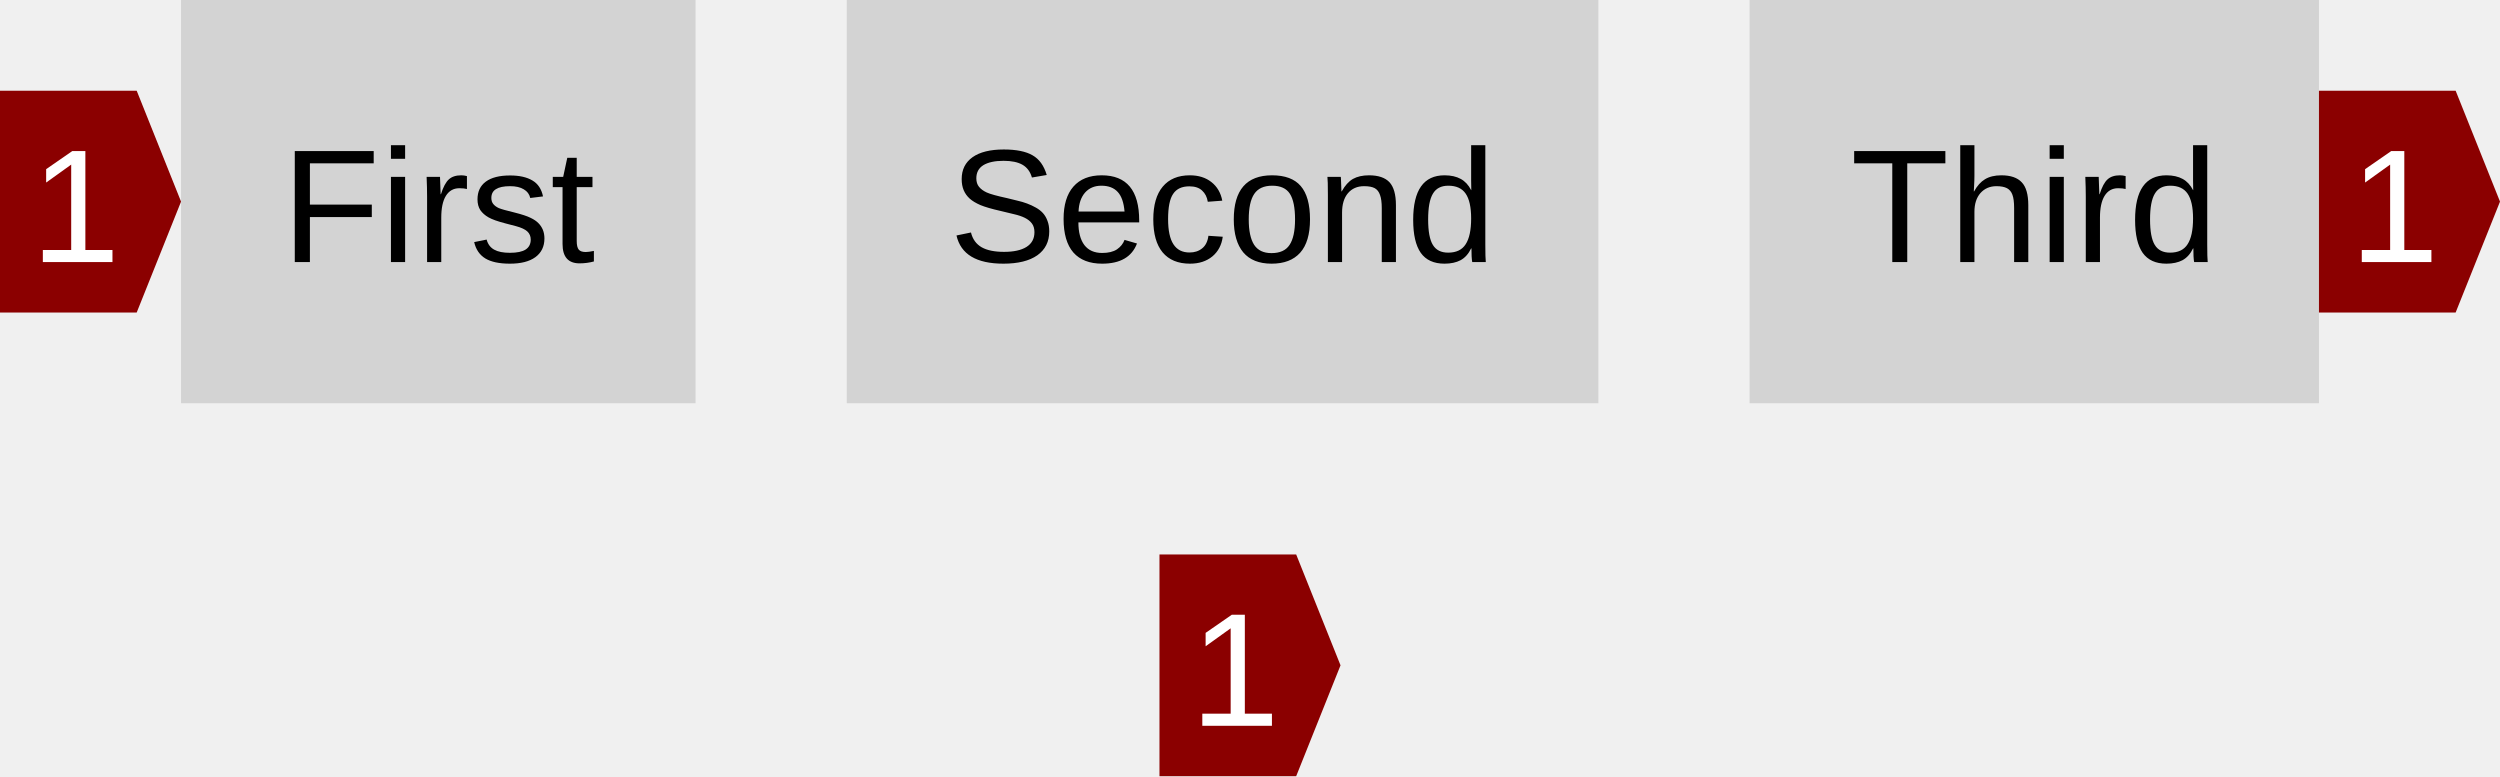
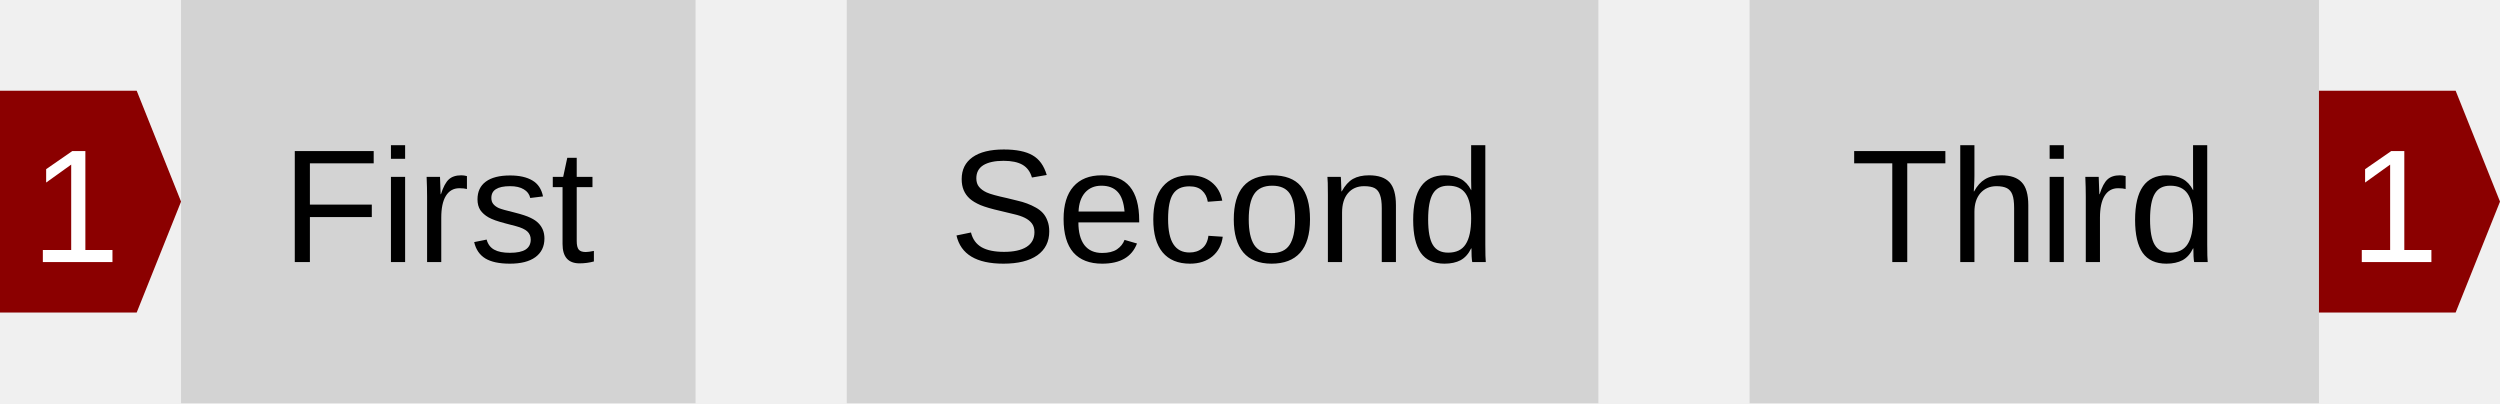
- <svg xmlns="http://www.w3.org/2000/svg" height="77" width="248">
+ <svg xmlns="http://www.w3.org/2000/svg" height="40" width="248">
  <defs>
    <style type="text/css">text{font-family:arial;font-size:16px;text-anchor:middle}g.item rect{fill:lightgray}g.item text{fill:black}g.dependency text{fill:white}</style>
  </defs>
  <symbol id="down-arrow" preserveAspectRatio="xMidYMax slice" viewBox="0,0,1,1">
    <polygon fill="darkgreen" points="0,0.8 0,0 1,0 1,0.8 0.5,1" />
  </symbol>
  <symbol id="right-arrow" preserveAspectRatio="xMaxYMid slice" viewBox="0,0,1,1">
    <polygon fill="darkred" points="0.8,0 0,0 0,1 0.8,1 1,0.5" />
  </symbol>
  <symbol id="up-arrow" preserveAspectRatio="xMidYMin slice" viewBox="0,0,1,1">
    <polygon fill="darkred" points="0,0.2 0,1 1,1 1,0.2 0.5,0" />
  </symbol>
  <g class="dependency">
    <use href="#right-arrow" height="22" width="17.96" y="9" />
    <text x="7.48" y="26">1</text>
  </g>
  <g class="item">
    <rect height="40" width="51.04" x="17.96" />
    <text x="43.48" y="26">First</text>
  </g>
  <g class="item">
    <rect height="40" width="74.56" x="84" />
    <text x="121.28" y="26">Second</text>
  </g>
  <g class="item">
    <rect height="40" width="56.48" x="173.56" />
    <text x="201.8" y="26">Third</text>
  </g>
  <g class="dependency">
    <use href="#right-arrow" height="22" width="17.96" x="230.04" y="9" />
    <text x="237.52" y="26">1</text>
  </g>
-   <g class="dependency">
-     <use href="#right-arrow" height="22" width="17.96" x="115.02" y="55" />
-     <text x="122.5" y="72">1</text>
-   </g>
</svg>
